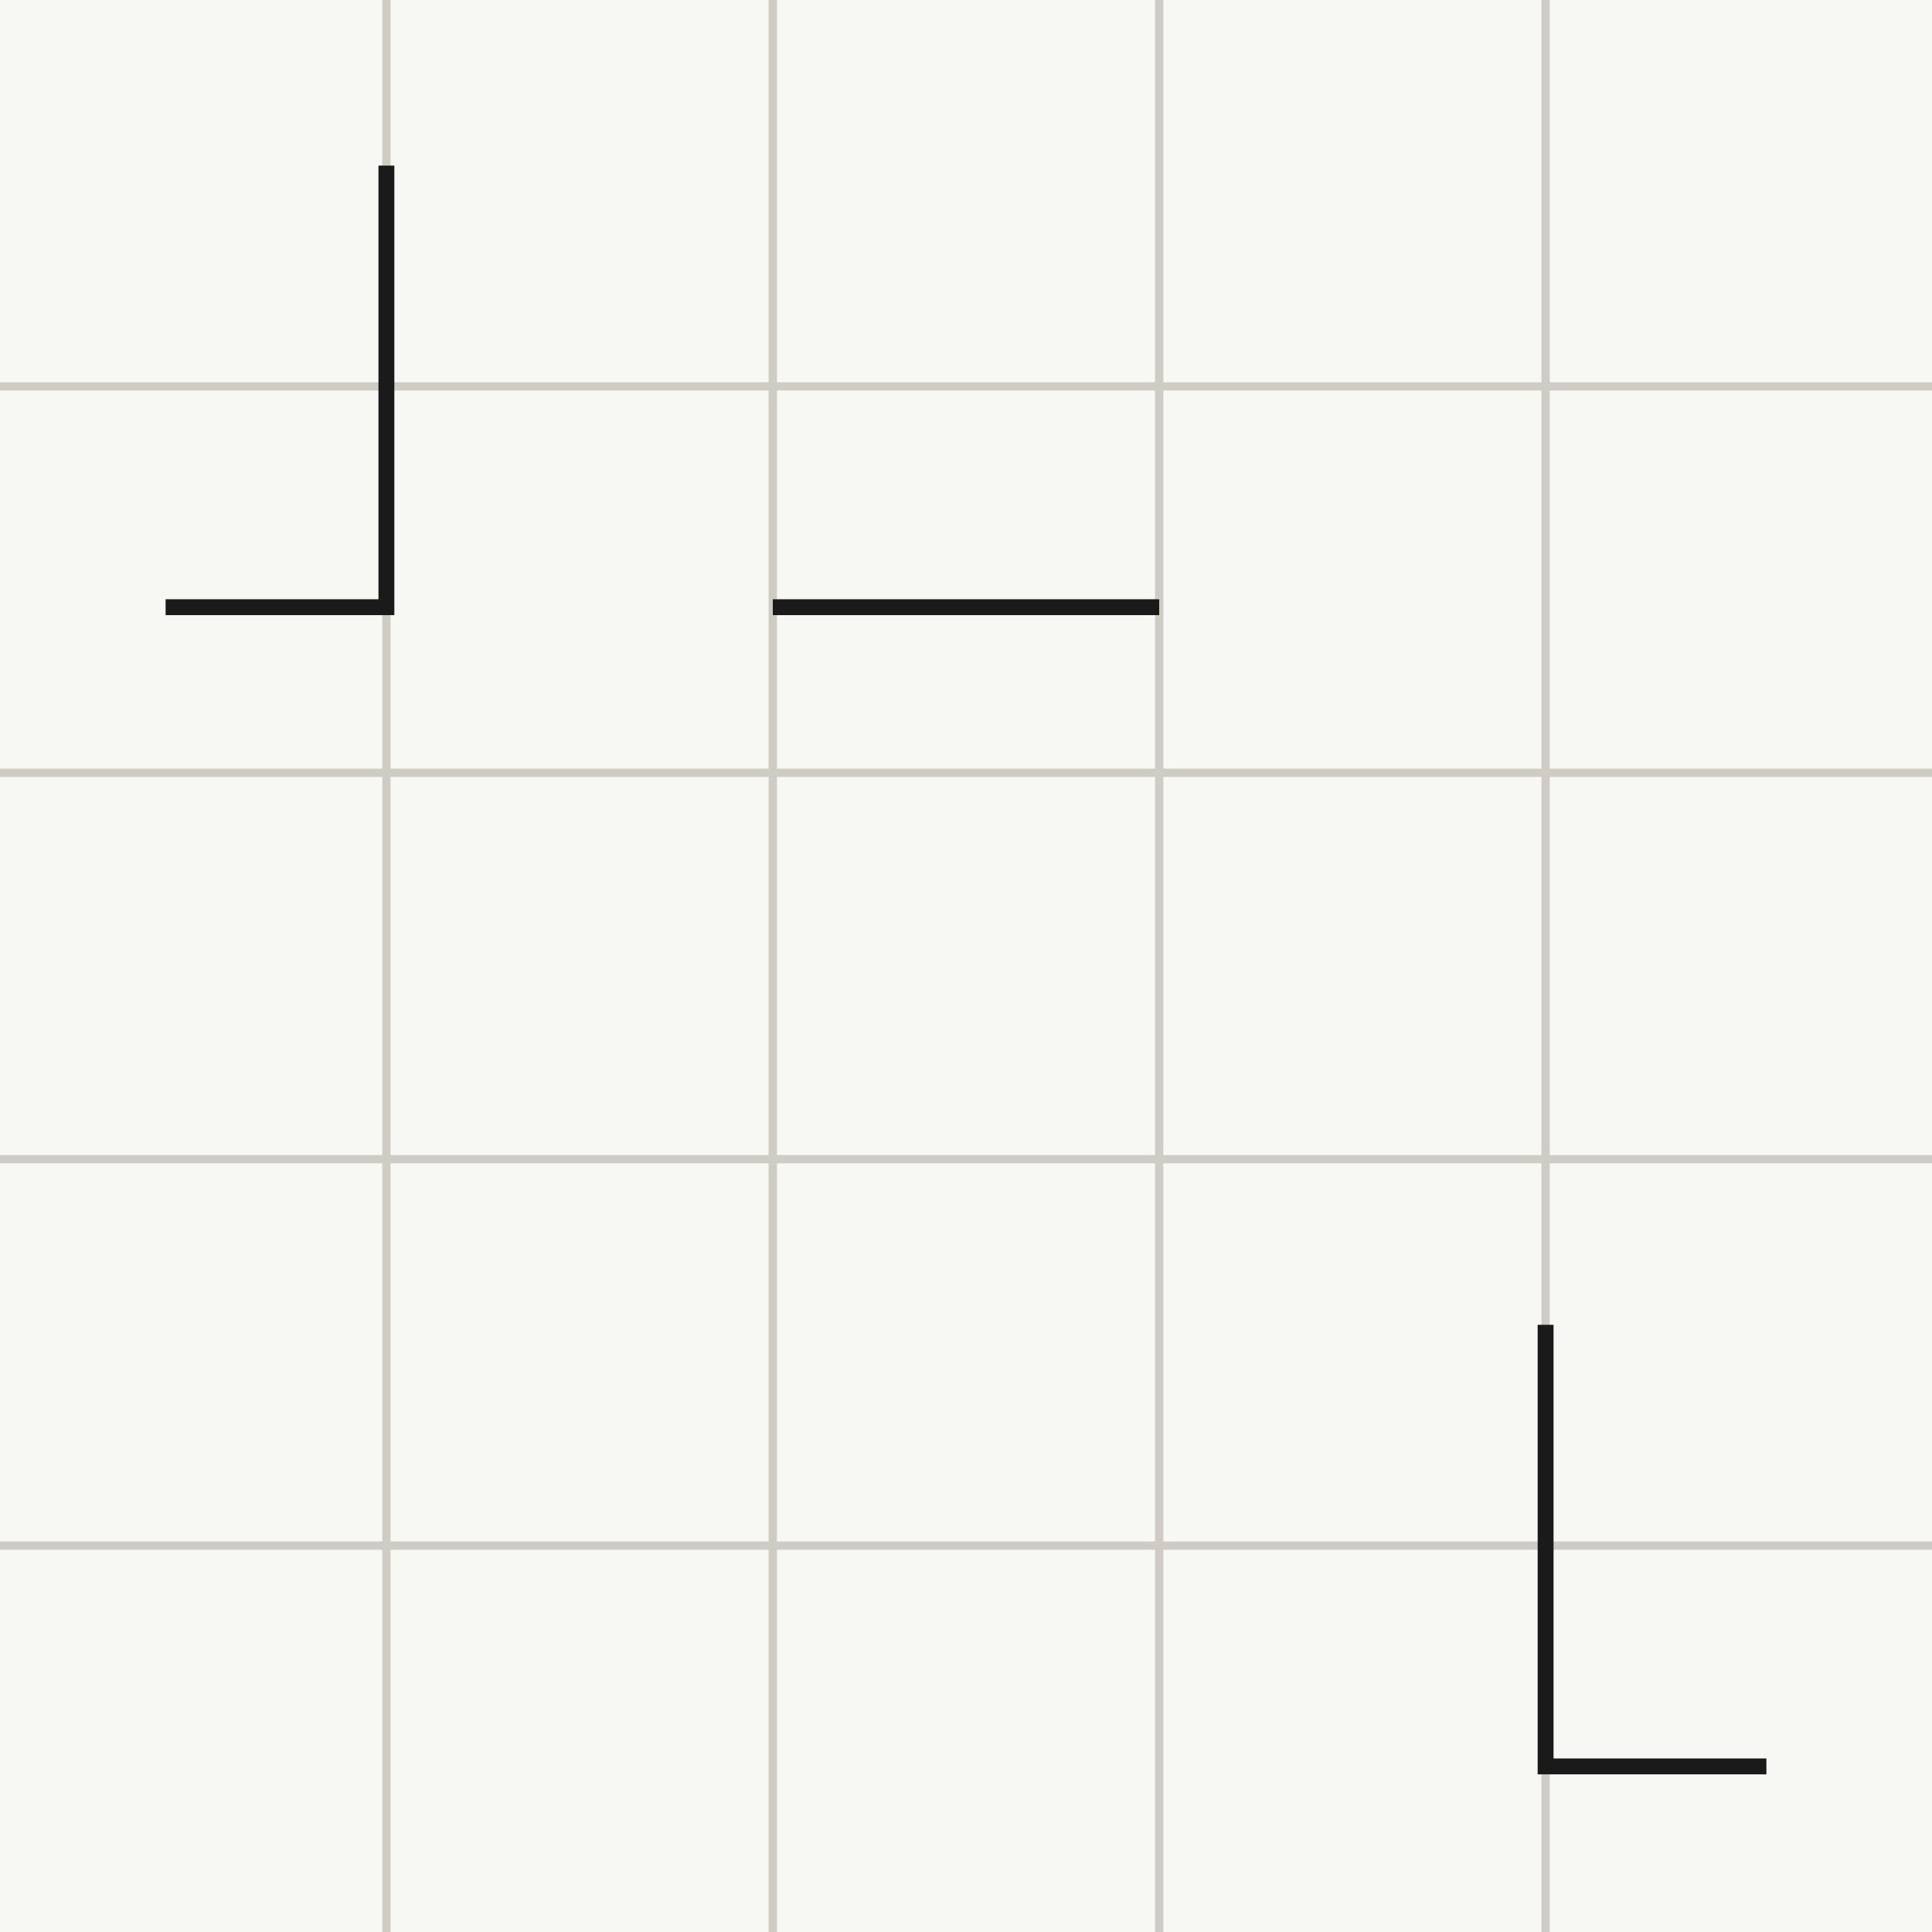
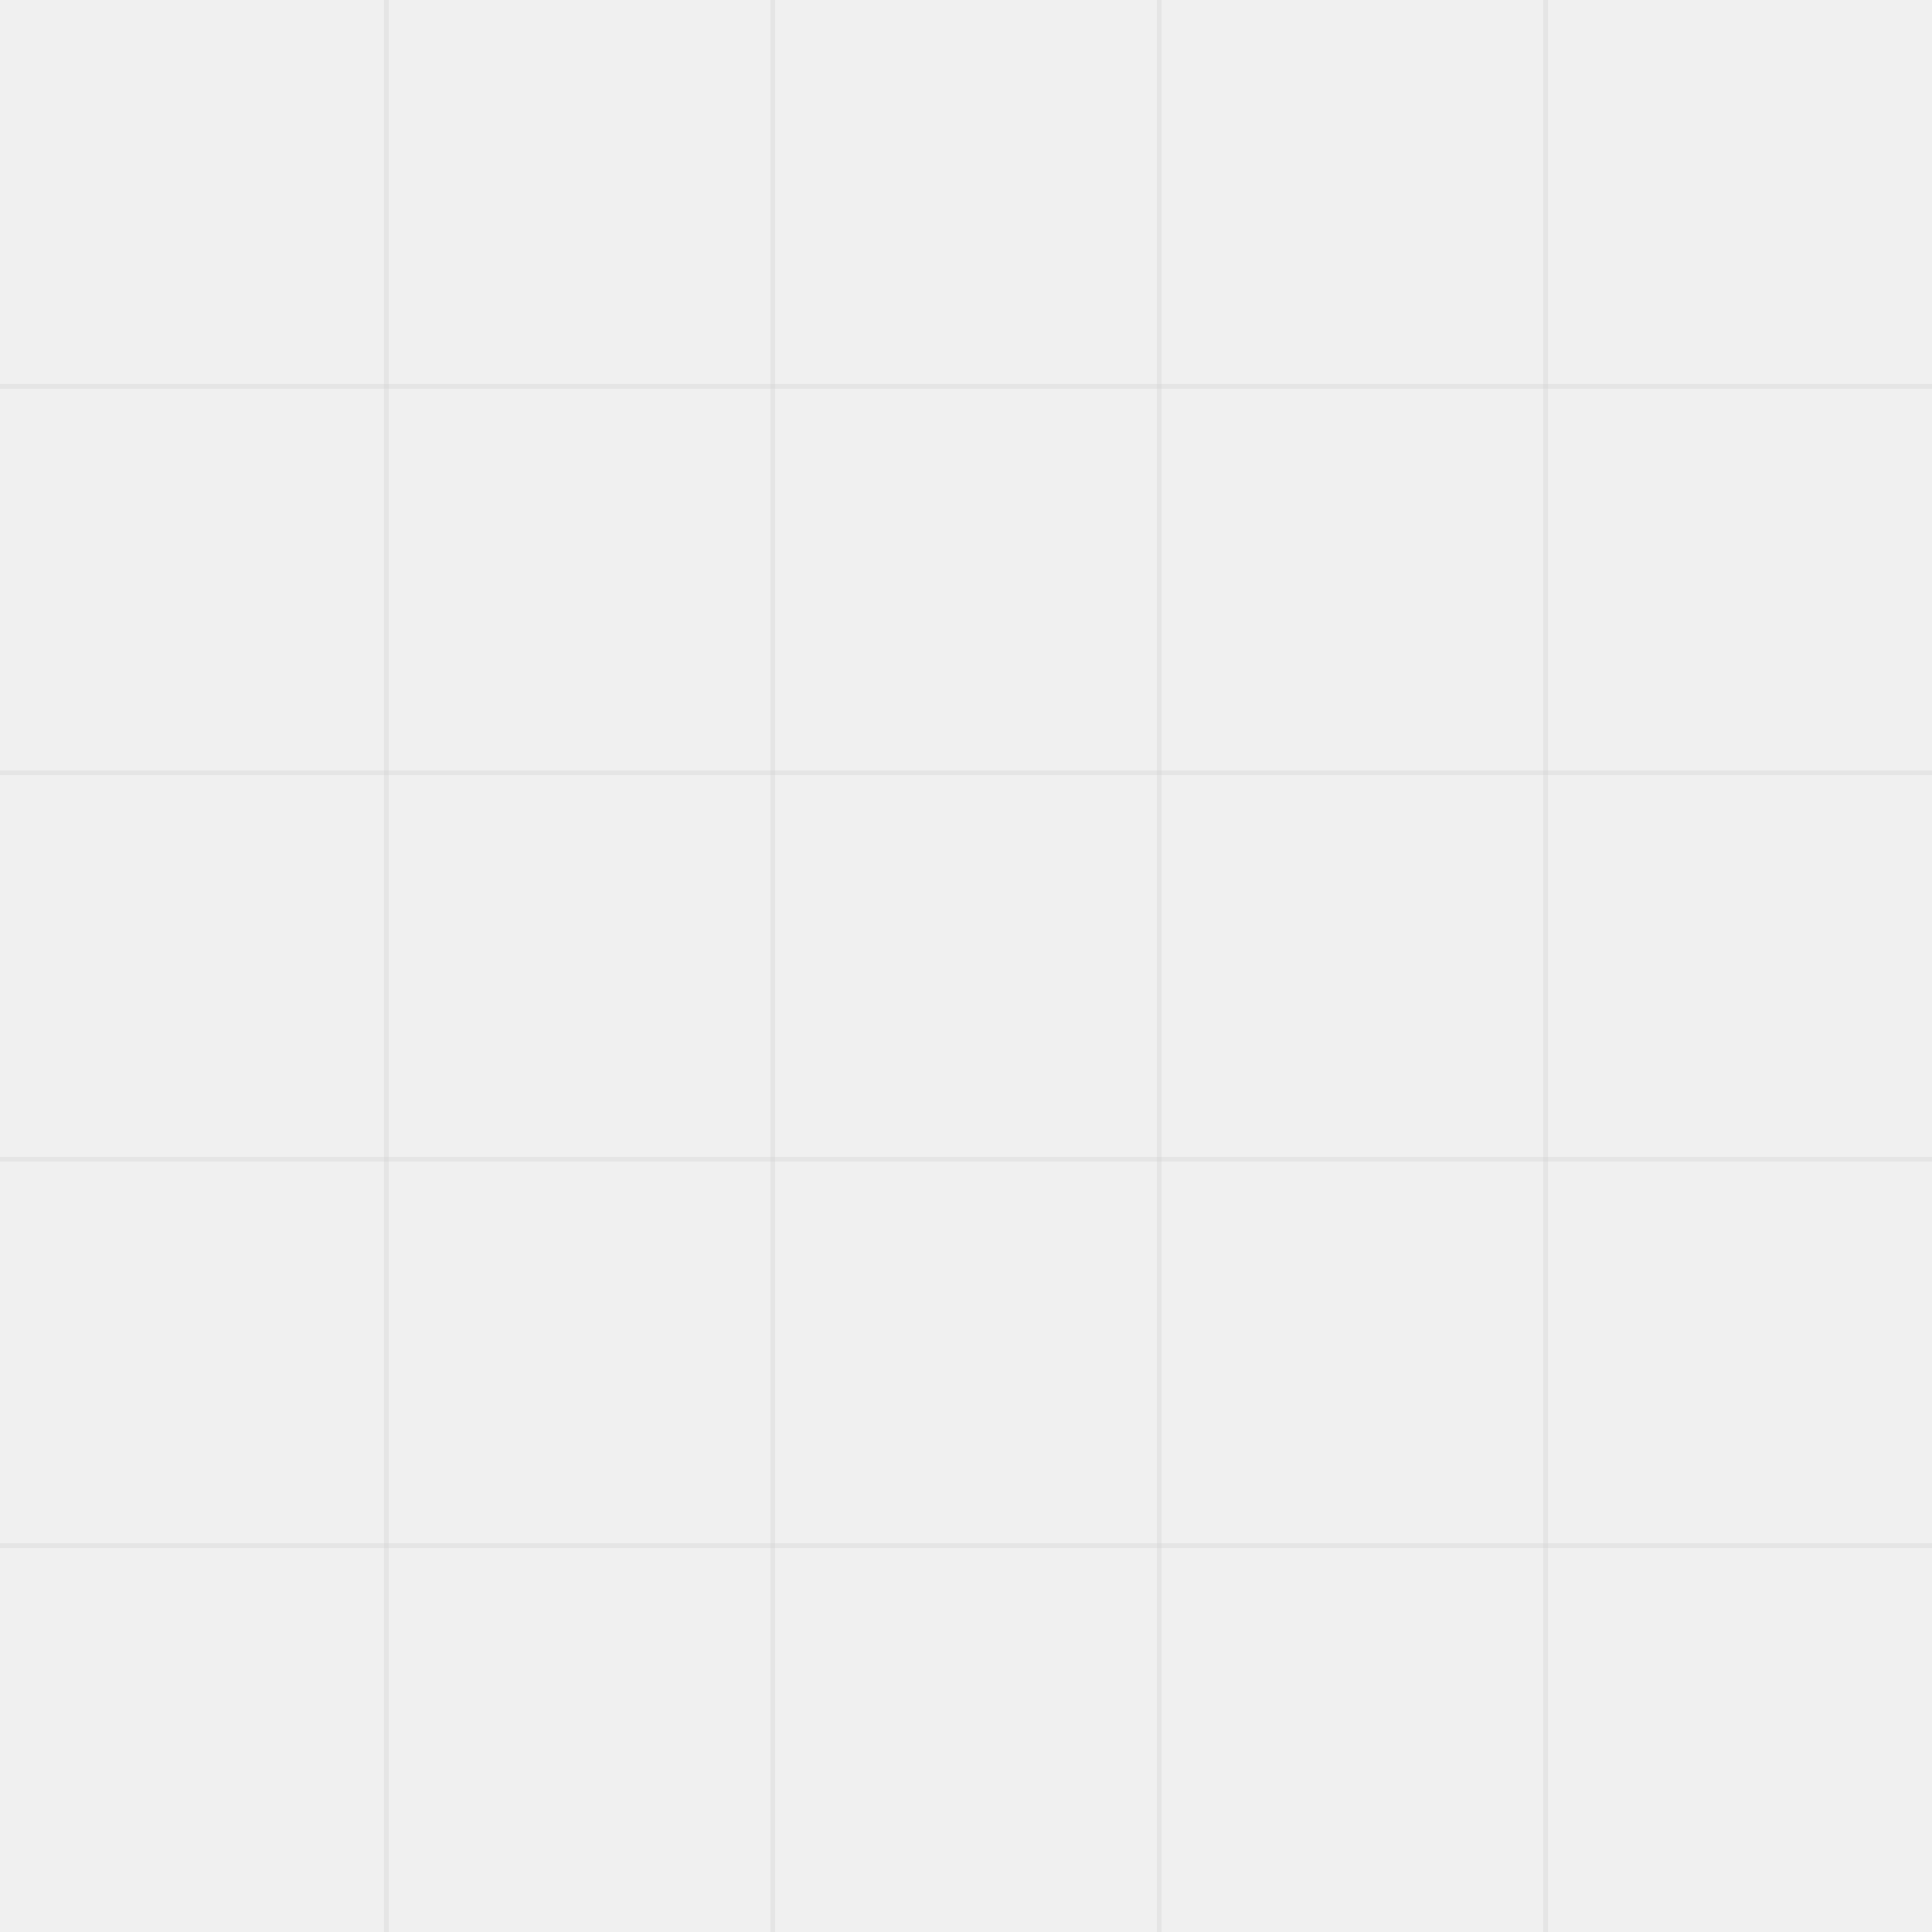
<svg xmlns="http://www.w3.org/2000/svg" width="140" height="140" viewBox="0 0 140 140" fill="none">
-   <rect width="140" height="140" fill="#F7F7F4" />
-   <g opacity="0.7" stroke="#BDB9AF" stroke-width="0.6">
-     <path d="M0 28H140" />
-     <path d="M28 0V140" />
-     <path d="M0 56H140" />
-     <path d="M56 0V140" />
-     <path d="M0 84H140" />
-     <path d="M84 0V140" />
-     <path d="M0 112H140" />
-     <path d="M112 0V140" />
+   <g clip-path="url(#clip0_1_931)">
+     <path opacity="0.3" d="M0 28H140" stroke="#CCCCCC" stroke-width="0.35" />
+     <path opacity="0.3" d="M28 0V140" stroke="#CCCCCC" stroke-width="0.35" />
+     <path opacity="0.3" d="M0 56H140" stroke="#CCCCCC" stroke-width="0.35" />
+     <path opacity="0.3" d="M56 0V140" stroke="#CCCCCC" stroke-width="0.35" />
+     <path opacity="0.3" d="M0 84H140" stroke="#CCCCCC" stroke-width="0.35" />
+     <path opacity="0.3" d="M84 0V140" stroke="#CCCCCC" stroke-width="0.35" />
+     <path opacity="0.3" d="M0 112H140" stroke="#CCCCCC" stroke-width="0.35" />
+     <path opacity="0.3" d="M112 0V140" stroke="#CCCCCC" stroke-width="0.35" />
  </g>
-   <g stroke="#1A1A1A" stroke-width="1.15">
-     <path d="M28 12V44H12" />
-     <path d="M112 96V128H128" />
-     <path d="M56 44H84" />
-   </g>
+   <defs>
+     <clipPath id="clip0_1_931">
+       <rect width="140" height="140" fill="white" />
+     </clipPath>
+   </defs>
</svg>
